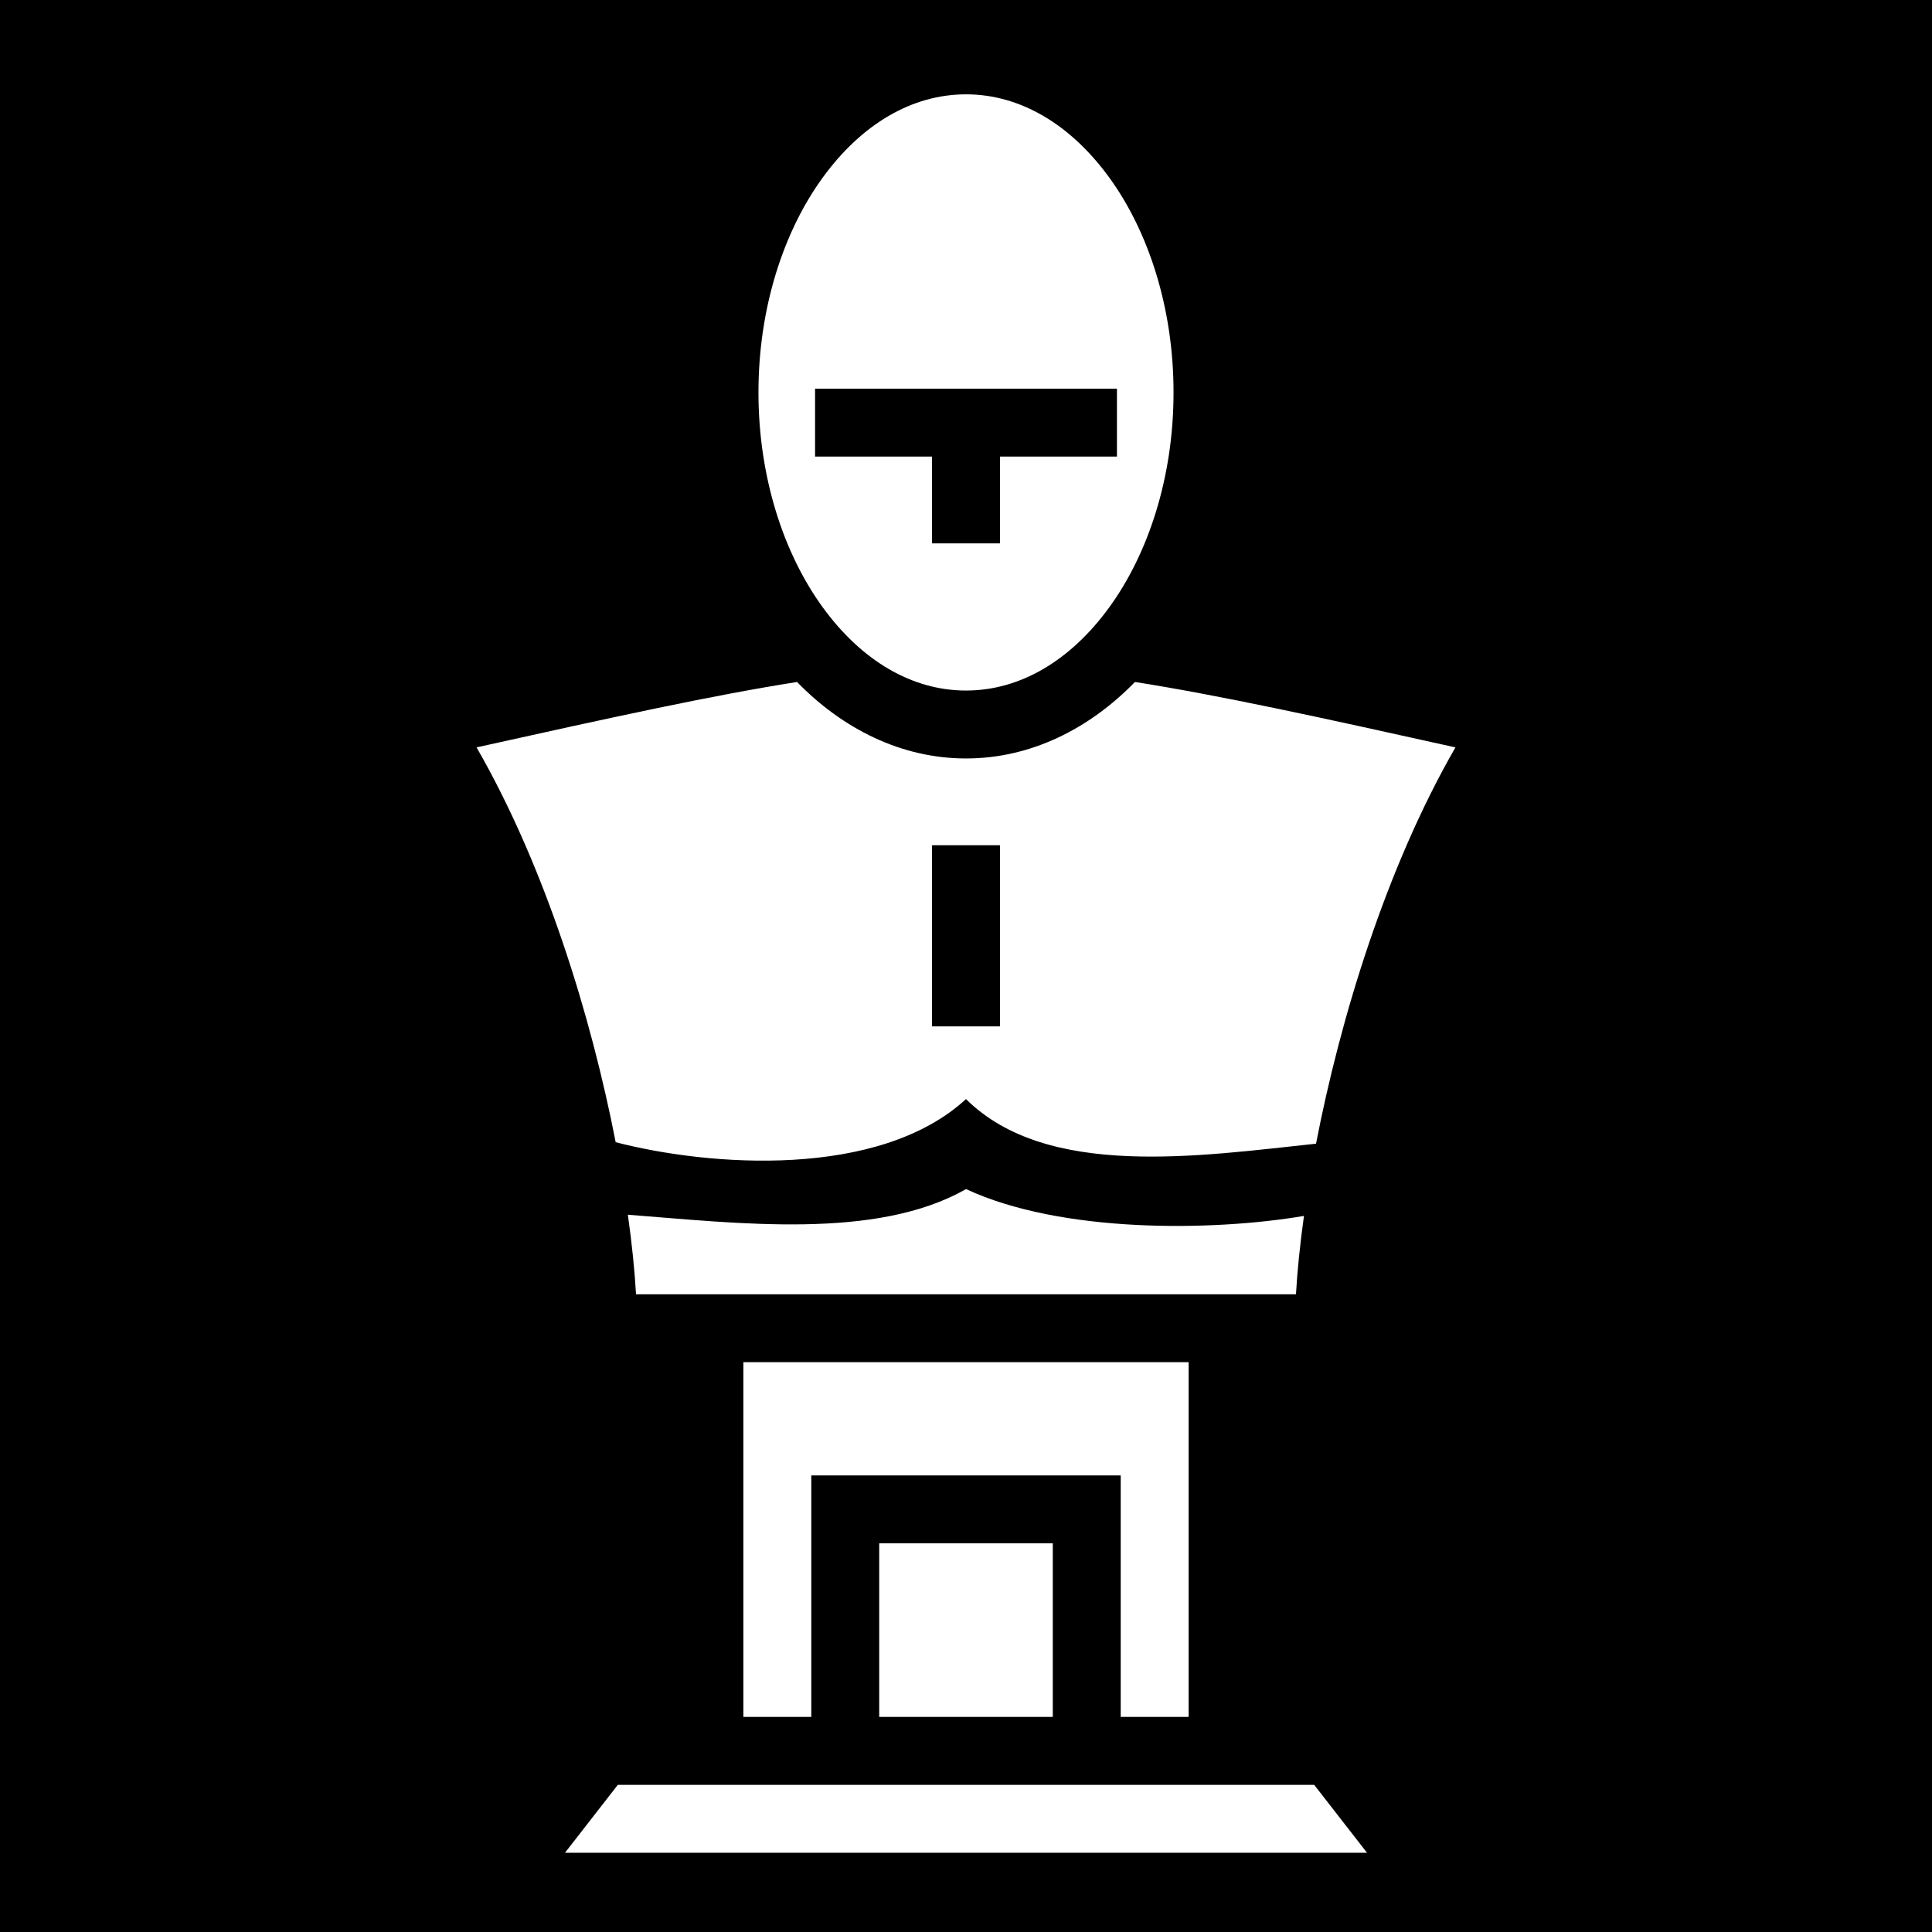
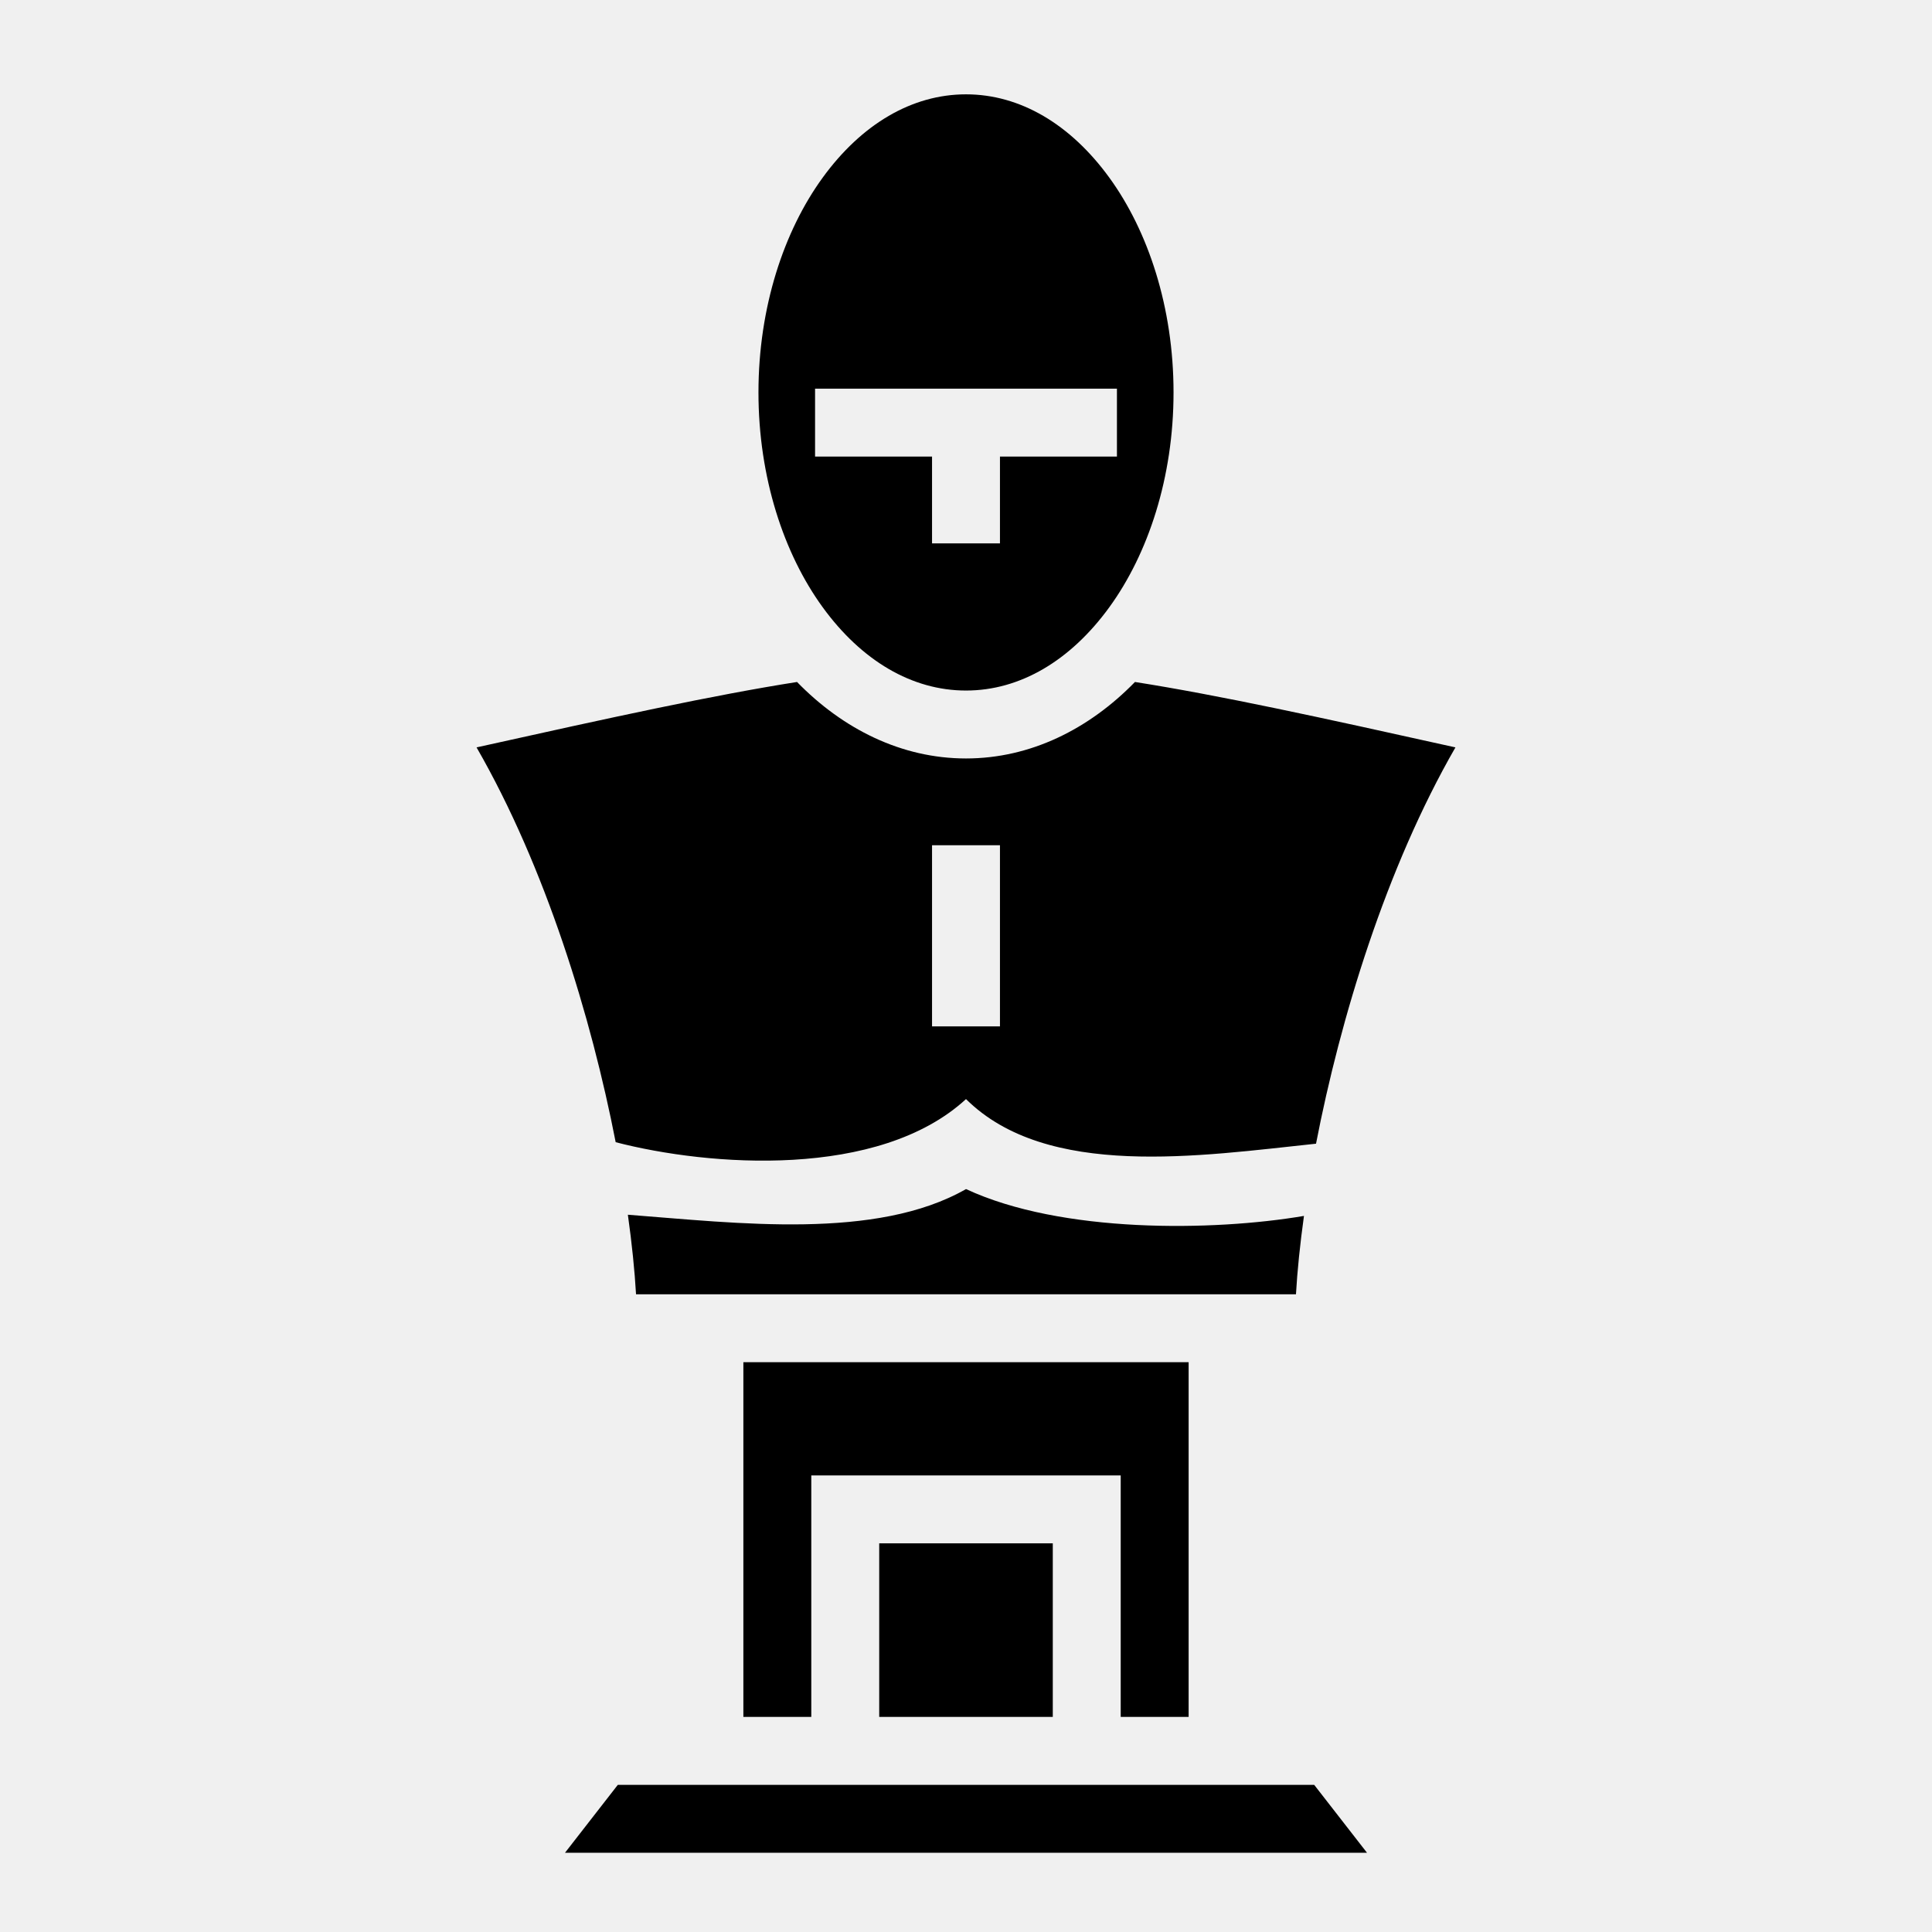
<svg xmlns="http://www.w3.org/2000/svg" viewBox="0 0 512 512">
-   <path d="M0 0h512v512H0z" />
-   <path fill="#fff" d="M256 25c14.33 0 27.676 7.905 37.977 22.068C304.277 61.232 311 81.468 311 104c0 22.532-6.723 42.768-17.023 56.932C283.676 175.095 270.329 183 256 183c-14.33 0-27.676-7.905-37.977-22.068C207.723 146.768 201 126.532 201 104c0-22.532 6.722-42.768 17.023-56.932C228.324 32.905 241.671 25 256 25zm40 78h-80v18h31v23h18v-23h31zm4.777 77.732c22.269 3.505 48.815 9.312 84.93 17.334-18.385 31.94-30.507 71.784-36.947 105.024-30.784 3.249-71.261 9.48-92.76-11.819-23.106 21.245-68.115 17.842-92.838 11.424-6.459-33.161-18.556-72.814-36.869-104.629 36.115-8.022 62.661-13.829 84.93-17.334C223.35 193.18 238.89 201 256 201c17.11 0 32.65-7.82 44.777-20.268zM265 224h-18v48h18zm-8.992 91.117c25.254 11.781 65.5 11.202 89.556 7.113-1.059 7.611-1.768 14.623-2.12 20.77H168.556c-.358-6.232-1.08-13.351-2.164-21.084 29 2.217 65.796 6.81 89.615-6.799zM315 361v94h-18v-64h-82v64h-18v-94zm-36 48v46h-46v-46zm69.271 64l14 18H149.73l14-18z" />
+   <path fill="currentColor" d="M256 25c14.33 0 27.676 7.905 37.977 22.068C304.277 61.232 311 81.468 311 104c0 22.532-6.723 42.768-17.023 56.932C283.676 175.095 270.329 183 256 183c-14.33 0-27.676-7.905-37.977-22.068C207.723 146.768 201 126.532 201 104c0-22.532 6.722-42.768 17.023-56.932C228.324 32.905 241.671 25 256 25zm40 78h-80v18h31v23h18v-23h31zm4.777 77.732c22.269 3.505 48.815 9.312 84.93 17.334-18.385 31.94-30.507 71.784-36.947 105.024-30.784 3.249-71.261 9.48-92.76-11.819-23.106 21.245-68.115 17.842-92.838 11.424-6.459-33.161-18.556-72.814-36.869-104.629 36.115-8.022 62.661-13.829 84.93-17.334C223.35 193.18 238.89 201 256 201c17.11 0 32.65-7.82 44.777-20.268zM265 224h-18v48h18zm-8.992 91.117c25.254 11.781 65.5 11.202 89.556 7.113-1.059 7.611-1.768 14.623-2.12 20.77H168.556c-.358-6.232-1.08-13.351-2.164-21.084 29 2.217 65.796 6.81 89.615-6.799zM315 361v94h-18v-64h-82v64h-18v-94zm-36 48v46h-46v-46zm69.271 64l14 18H149.73l14-18z" />
</svg>
